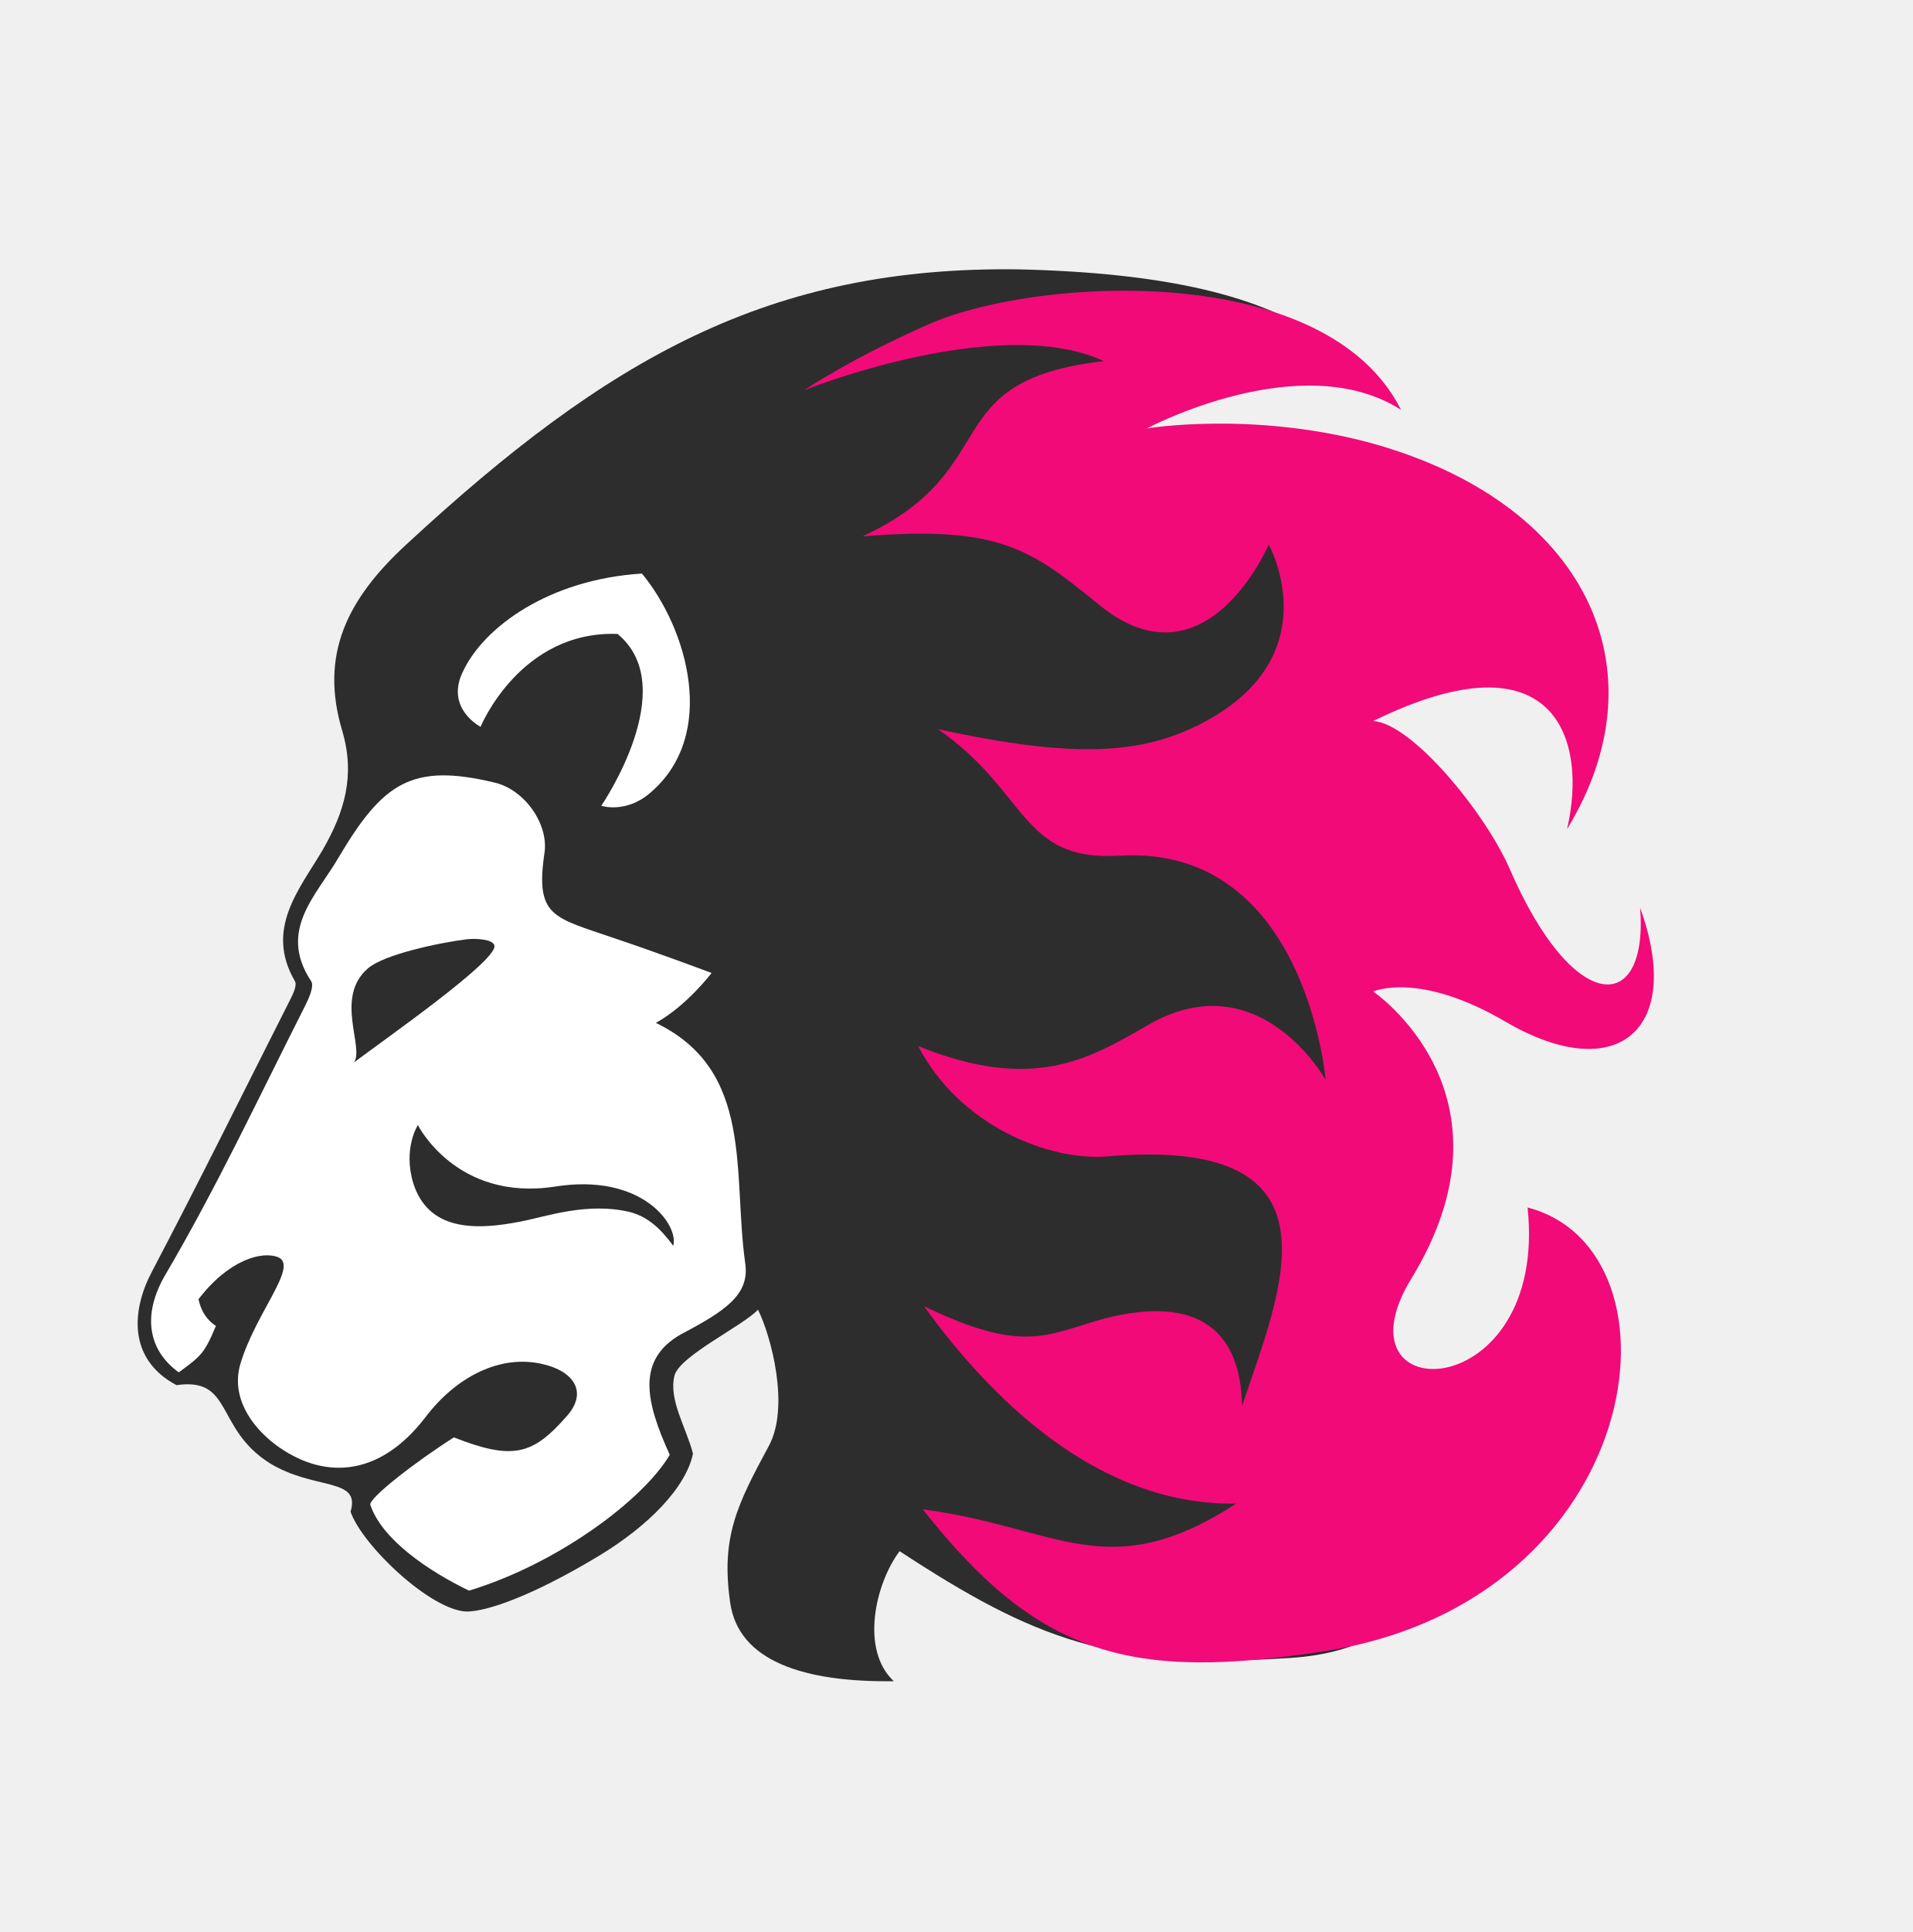
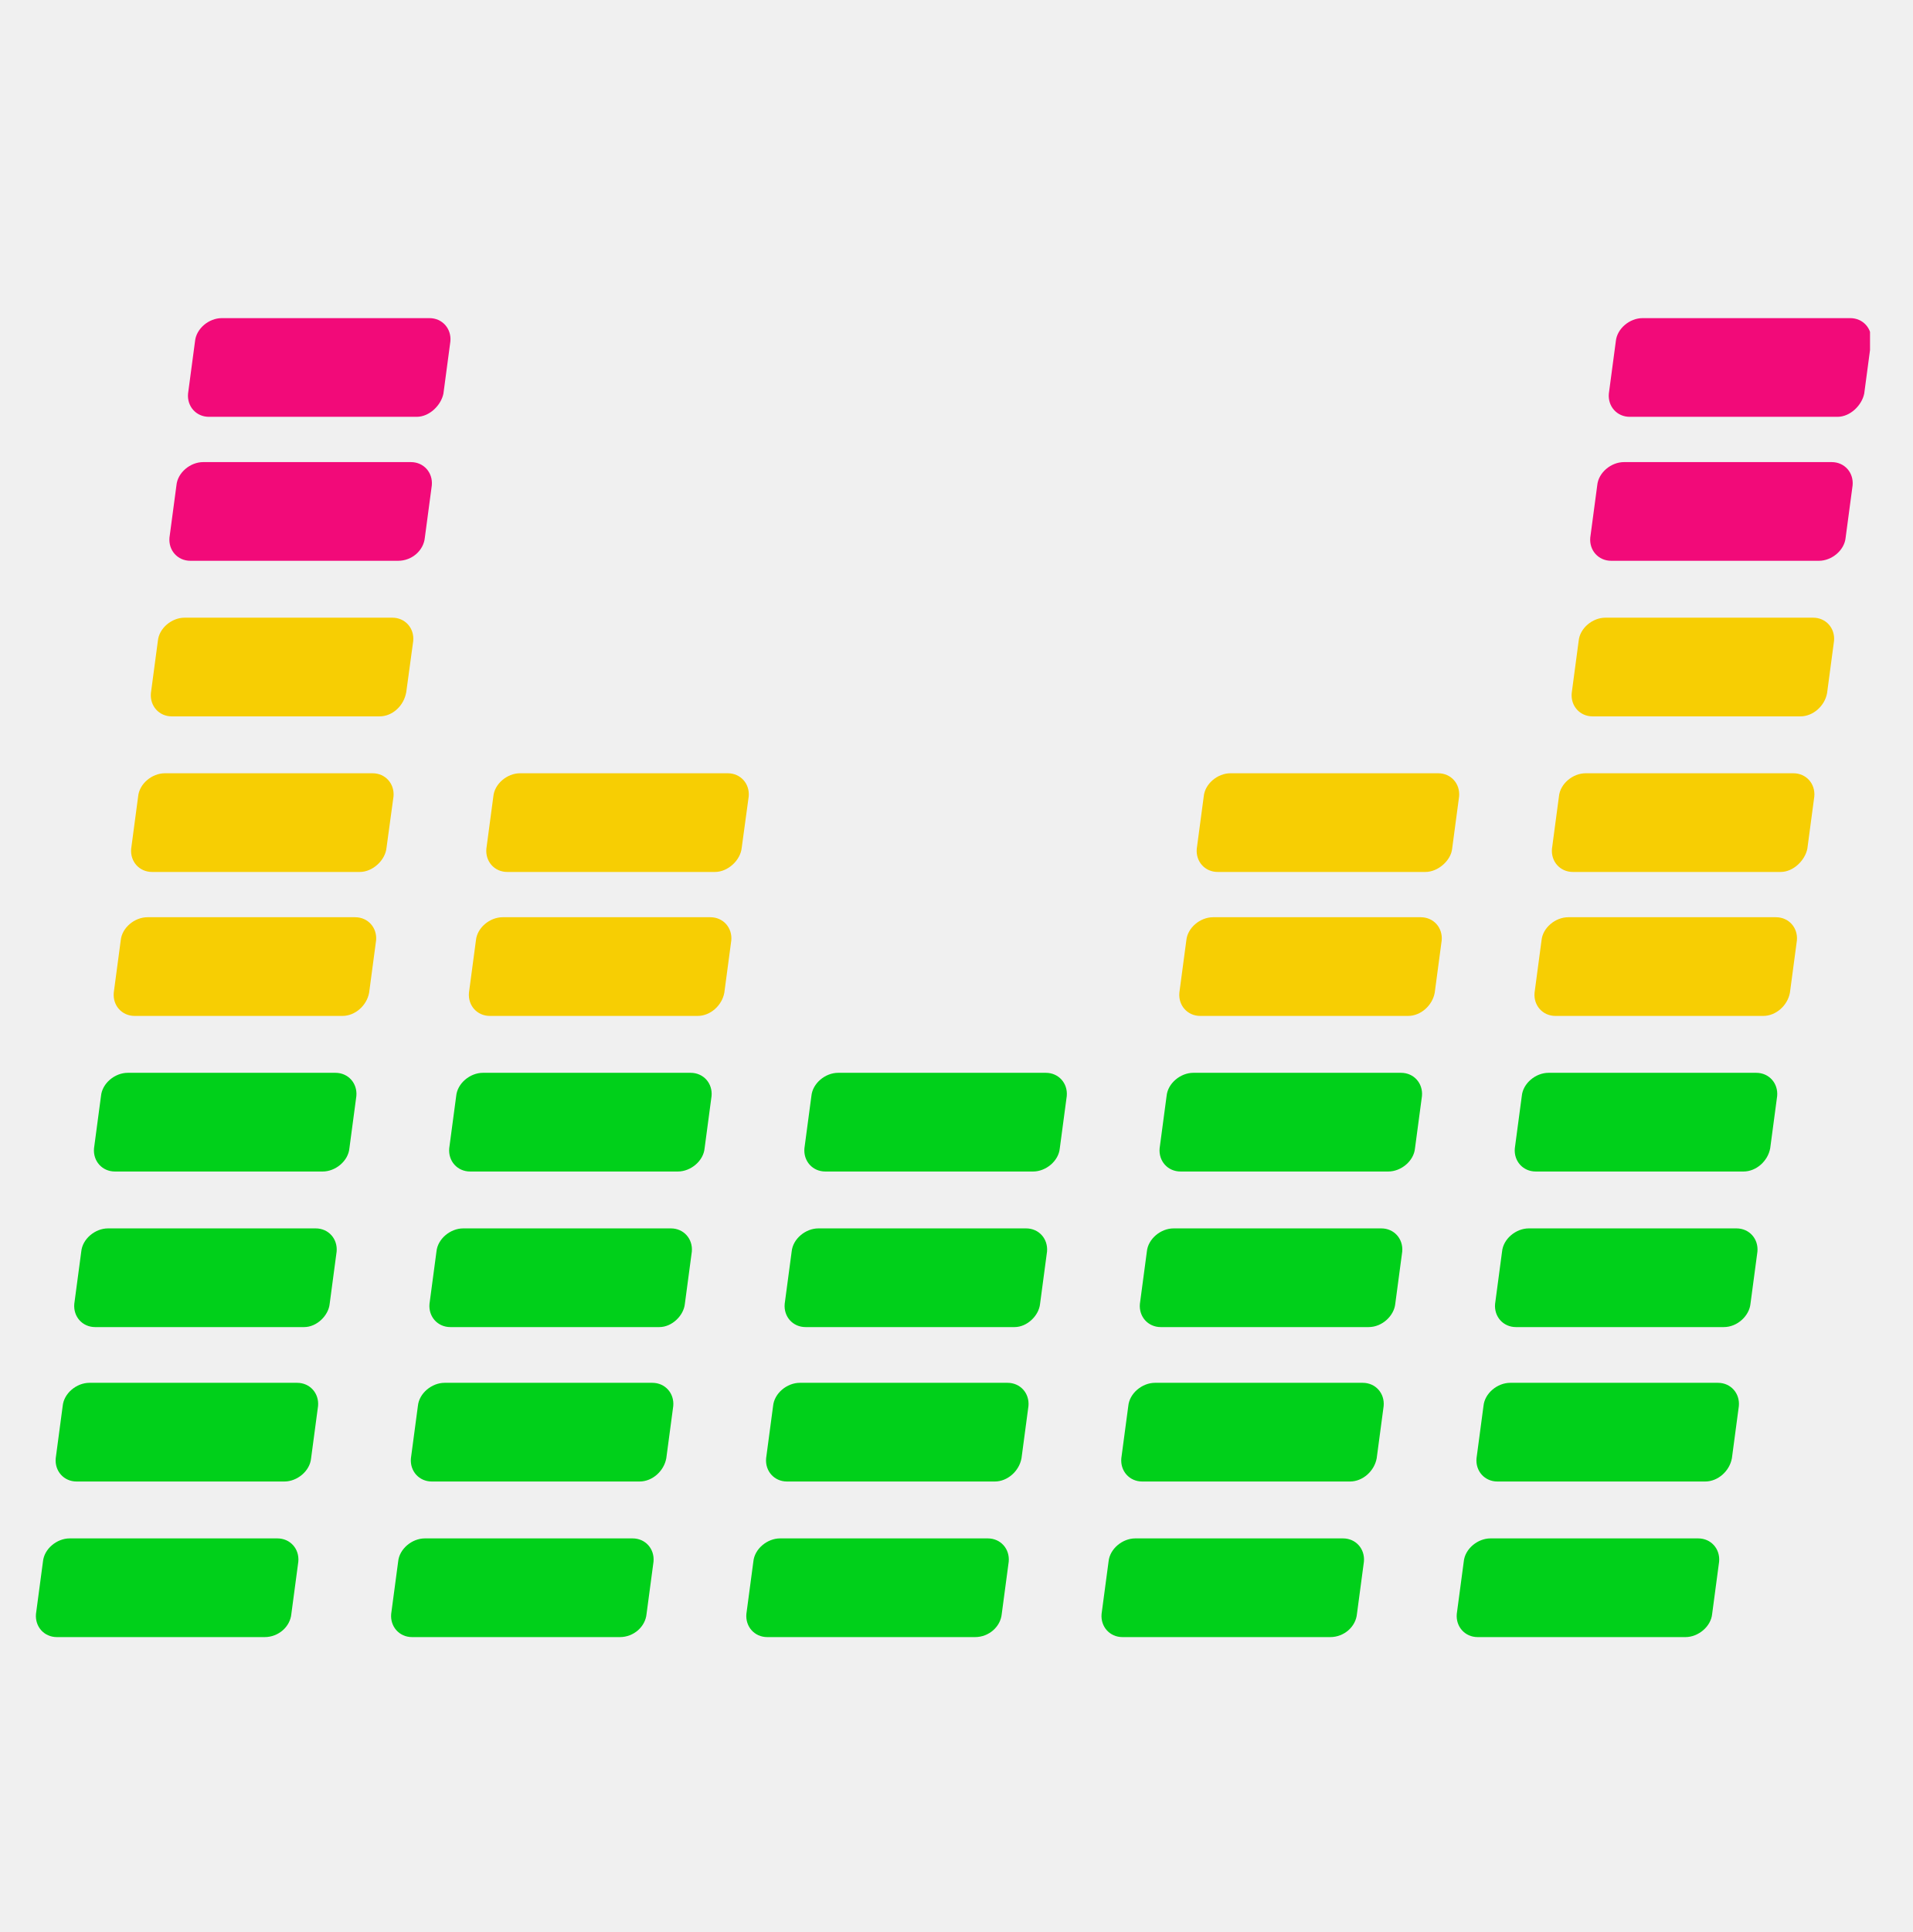
<svg xmlns="http://www.w3.org/2000/svg" xmlns:xlink="http://www.w3.org/1999/xlink" version="1.1" baseProfile="basic" x="0px" y="0px" viewBox="0 0 164.8 166.4" xml:space="preserve">
-   <g id="Layer_1">
-     <text id="OG_TExt" transform="matrix(1.0071 0 -0.1383 0.9904 163.8448 76.0023)" display="none">
+   <g id="Layer_1" display="none">
+     <text id="OG_TExt" transform="matrix(1.0071 0 -0.1383 0.9904 163.8448 76.0023)">
      <tspan x="0" y="0" display="inline" fill="#2D2D2D" stroke="#2D2D2D" stroke-miterlimit="10" font-family="'NexaBold'" font-size="70.68px">STARTERKIT </tspan>
      <tspan x="0" y="70" display="inline" fill="#2D2D2D" stroke="#2D2D2D" stroke-miterlimit="10" font-family="'NexaBold'" font-size="70.68px">MEDIA</tspan>
    </text>
-     <g id="Artwork_1_2_">
+     <g id="Artwork_1_2_" display="inline">
      <g>
        <defs>
-           <rect id="SVGID_1_" x="11" y="19.3" width="144.1" height="135.4" />
+           <rect id="SVGID_1_" x="-0.9" y="17.6" width="167.9" height="138.7" />
        </defs>
        <clipPath id="SVGID_2_">
          <use xlink:href="#SVGID_1_" overflow="visible" />
        </clipPath>
        <g clip-path="url(#SVGID_2_)">
          <defs>
-             <rect id="SVGID_3_" x="11" y="19.3" width="144.1" height="135.4" />
+             <rect id="SVGID_3_" x="-0.9" y="17.6" width="167.9" height="138.7" />
          </defs>
          <clipPath id="SVGID_4_">
            <use xlink:href="#SVGID_3_" overflow="visible" />
          </clipPath>
-           <path clip-path="url(#SVGID_4_)" fill="#2D2D2D" d="M114.1,29.3c-18-1.6-15.8,8.4-15.8,8.4s14.5-2.2,21.7,3.2      c10.5,7.9,9.1,13.7,9.1,13.7s-14.6,2.8-16.8,6.9c9.4,9.7,16.1,16.2,16.1,16.2s-10.6,1.3-15.9,6.1c11.7,10.3,13.5,7,7.7,21.1      c-9.8,23.7,3.3,24.6,3.3,24.6s2.3,12.4-12.4,13.3c-15.3,1-22-1.6-33.6-9.2c-2.1,2.8-3.4,8.5-0.5,11.2      c-7.7,0.1-13.4-1.7-14.1-6.8c-0.8-5.6,0.6-8.4,3.3-13.4c1.9-3.4,0.2-9.6-0.9-11.8c-1.3,1.4-6.8,4-7.2,5.7      c-0.5,2.1,1,4.4,1.6,6.7c-0.6,2.9-3.8,6.2-8.1,8.8c-5.8,3.5-9.7,4.8-11.4,4.8c-3.1-0.1-9-5.7-10-8.6c0.9-3-3.1-1.8-7-4.2      c-4.7-3-3.1-7.4-8-6.7c-4.3-2.3-3.8-6.6-2.1-9.8c4.1-7.8,8-15.7,12-23.6c0.2-0.4,0.5-1.1,0.3-1.4c-2.6-4.5,0.4-7.9,2.4-11.3      c1.9-3.3,2.8-6.4,1.7-10.2c-2-6.6,0.4-11.4,5.5-16.1c17.4-16.1,31.3-24,52.8-23.7C100.5,23.5,108.8,25.5,114.1,29.3" />
-           <path clip-path="url(#SVGID_4_)" fill="#FFFFFF" d="M57.7,125.3c-2.3,3.9-9.7,9.4-17.3,11.7c-3.5-1.7-7.5-4.4-8.5-7.4      c-0.1-0.6,3.9-3.7,7.2-5.8c5.1,2,6.8,1.5,9.7-1.8c1.9-2.1,0.6-3.9-2-4.5c-3.7-0.9-7.5,1.1-10.1,4.5c-4.1,5.4-9,5.4-13,2.4      c-2.1-1.6-3.8-4.1-3-6.9c1.3-4.4,5-8.4,3.3-9.2c-1.4-0.6-4.3,0.2-6.9,3.6c0.2,0.9,0.6,1.7,1.5,2.3c-1,2.4-1.3,2.6-3.2,4      c-2.5-1.8-3.3-4.8-1.1-8.5c4.4-7.5,8.1-15.4,12-23.1c0.3-0.6,0.8-1.7,0.5-2.1c-2.9-4.4,0.5-7.4,2.4-10.7      c3.8-6.4,6.3-8.1,13.4-6.4c2.6,0.6,4.7,3.6,4.3,6.1c-0.8,5.5,0.8,5.5,6,7.3c3.6,1.2,8.4,3,8.4,3s-2.1,2.8-4.8,4.3      c8.5,4.1,6.6,12.9,7.7,20.7c0.4,2.7-1.7,4.1-5.5,6.1C54.8,117.1,55.6,120.7,57.7,125.3" />
-           <path clip-path="url(#SVGID_4_)" fill="#FFFFFF" d="M56,68.3c-2.1,1.8-4.2,1.1-4.2,1.1s7-10.2,1.4-14.8c-8.4-0.3-11.8,8-11.8,8      s-3.1-1.6-1.5-4.8c1.8-3.8,7.4-7.9,15.4-8.4C59.2,54.1,61.9,63.3,56,68.3" />
-           <path clip-path="url(#SVGID_4_)" fill="#2D2D2D" d="M36,96.9c0,0,3.3,6.6,11.8,5.3c7.5-1.2,10.7,3.3,10.2,5.1      c-1.1-1.5-2.2-2.5-3.7-2.9c-3.7-0.9-7.3,0.4-9.4,0.8c-4,0.8-8,0.8-9.3-3.3C34.7,98.9,36,96.9,36,96.9" />
-           <path clip-path="url(#SVGID_4_)" fill="#F20A79" d="M121.6,110.1c-7,11.4,11.8,11.1,10-6.1c14.2,3.7,10.3,33.8-17.4,38.2      c-16.7,2.6-24.7,0.5-34.7-12.2c11.6,1.5,15.9,6.7,27-0.5c-11.2,0.2-20.4-8-26.9-17c8.5,4.1,10.5,2.5,15.4,1.1      c8.4-2.2,11.9,1.2,12,7.5c3.3-9.9,9.4-23.3-11.6-21.5c-5,0.4-12.7-2.6-16.3-9.5c9.9,4,14.7,1.1,19.6-1.7      c9.7-5.8,15.5,4.6,15.5,4.6s-1.7-20.3-17.8-19.3c-8.5,0.5-7.8-5.5-15.6-10.9c12,2.6,18.1,2.3,23.8-1.1      c9.7-5.8,4.7-14.8,4.7-14.8s-5.4,12.7-14.6,5.2c-5.8-4.7-8.5-6.9-20.4-5.9c12.5-5.8,6.1-13.4,20.8-15.1      c-9.1-4.2-25.8,2.5-25.8,2.5s4.1-2.8,11-5.8c9.2-3.9,33.9-5.4,40.4,7.5c-8.6-5.5-21.9,1.6-21.9,1.6s8.9-1.5,19.1,1.2      c18.8,5.1,25.5,19.6,17.1,33.3c1.8-7.7-1-17-16.7-9.3c3.3,0.2,9.5,7.7,11.7,12.6c5.5,12.8,12,12.8,11.3,3.5      c3.8,10.5-2,15.4-11.6,9.8c-7.5-4.4-11.4-2.6-11.4-2.6S131.3,94.2,121.6,110.1" />
-           <path clip-path="url(#SVGID_4_)" fill="#2D2D2D" d="M31.7,83.4c-2.9,2.5-0.3,6.8-1.2,8.1c2.8-2.1,12.1-8.6,12.1-10      c0-0.6-1.6-0.7-2.4-0.6C37.8,81.2,33.1,82.2,31.7,83.4" />
+           <path clip-path="url(#SVGID_4_)" fill="#0B324F" d="M145.7,37.5c0,0-1.2,12.7-10.5,16.8c-13.8,6-35-0.9-36.6,5.6      c-3.8,15.4,4-1.9,29.6,2c10.1,1.5,26.5,12.9,26.5,12.9s-14.6-5.3-23.7,0.5c-9.4,6-17.1,6-17.1,6s8.7-1.7,19.8,14.1      c12,17,13.6,1.8,13.6,1.8s5.3,17.4-14.9,13.5c-6.4-1.3-12.3,2.8-12.3,2.8s7.5-0.3,11.8,5.1c9.7,11.9,13.3,5.7,14.6,1.1      c2.2,7.8-3.3,17.7-18.3,8c-10-6.4-11.2,2.5-11,3.2c0.8,3.9,8.6,6.5,12.4,0.5c0,11.3-8.3,11.2-18.2,4.9      c-15.7-10.1-43.1-2.3-43.3-12.2c-3.4,1.8-3.1,8.4,5.9,9c-6.4,3.6-22.1,2.2-18-6.8c1.3-2.9,3.8-4.5,0.3-6.6      c-1.3,1.1-6.7,2.9-7.2,4.3c-0.7,1.9,0.4,4.1,0.7,6.2c-0.9,2.6-4.1,5.2-8.3,7.1c-5.6,2.5-9.3,3.3-10.9,3.1      c-2.8-0.4-7.5-6.1-8.1-8.9c1.2-2.6-2.6-1.9-5.9-4.6c-4-3.2-2-7.1-6.5-6.9c-3.6-2.5-2.7-6.4-0.8-9.1c4.6-6.6,9-13.4,13.5-20.1      c0.2-0.4,0.6-1,0.4-1.3c-1.8-4.4,1.3-7.1,3.5-10c2.1-2.7,3.2-5.5,2.6-9c-1-6.2,1.6-10.3,6.8-14c20.7-15,42.2-18.7,61.6-16      c10,1.4,18.7,9,31.8,7.7C138.4,47.6,145.7,37.5,145.7,37.5" />
+           <path clip-path="url(#SVGID_4_)" fill="#FFFFFF" d="M48.9,130.9c-2.5,3.3-9.9,7.5-17,8.7c-3-1.9-6.3-4.9-6.9-7.7      c0-0.6,3.9-2.9,7.2-4.4c4.4,2.4,6,2.1,9-0.5c1.9-1.7,0.9-3.5-1.3-4.3c-3.2-1.2-6.9,0.2-9.7,3c-4.3,4.4-8.7,3.9-12.1,0.7      c-1.7-1.7-3-4.2-2-6.6c1.7-3.9,5.4-7.1,4-8c-1.2-0.7-3.9-0.3-6.7,2.5c0.1,0.8,0.4,1.6,1.1,2.2c-1.2,2.1-1.5,2.2-3.3,3.3      c-2.1-1.9-2.4-4.7,0-7.9c4.8-6.3,9-13.1,13.5-19.6c0.4-0.5,0.9-1.4,0.7-1.8c-2.1-4.4,1.3-6.7,3.4-9.4c4.2-5.4,6.6-6.6,12.9-4.3      c2.3,0.9,3.9,3.8,3.2,6.1c-1.4,4.9,0.1,5.1,4.6,7.3c3.1,1.5,7.3,3.6,7.3,3.6s-2.2,2.3-4.9,3.4c7.2,4.6,4.5,12.4,4.6,19.7      c0,2.5-2,3.5-5.7,4.9C47.2,123.1,47.5,126.4,48.9,130.9" />
+           <path clip-path="url(#SVGID_4_)" fill="#FFFFFF" d="M53.8,79c-2.1,1.4-3.7-0.1-4-1.2c4.1-1.9,8.3-6.5,3.6-12.5      c-7.6-1.2-10,1-11.5,6.9c-1.7,0-3.2-2.3-1.4-5c2.1-3.2,7.5-5.9,14.9-5.4C58.2,66.4,59.6,75,53.8,79" />
+           <path clip-path="url(#SVGID_4_)" fill="#0B324F" d="M30,89.9c-2.9,1.9-1,6.1-2,7.2c2.8-1.6,12-6.4,12-7.7c0-0.5-1.4-0.8-2.1-0.8      C35.8,88.6,31.4,89,30,89.9" />
+           <path clip-path="url(#SVGID_4_)" fill="#0B324F" d="M31,107.8c-0.2-1.2,1.4-1.9,2.1-0.9c1.3,1.6,3.6,3.3,7.8,3.2      c6.9-0.2,9.6,3.4,9.8,5.2c-0.8-1.5-1.7-2.5-3.1-3c-3.2-1.2-6.6-0.5-8.6-0.3C35.3,112.2,31.7,111.8,31,107.8      C31,107.8,31,107.8,31,107.8" />
+           <path clip-path="url(#SVGID_4_)" fill="#F20A79" d="M95.9,134.1c5.1-2.4,8.4-11.2,14.9-7.7c13.8,7.6,24.2-12.5,24.2-12.5      s-19.9,3.9-26.8-19.2c4.1,3.3,9.9,8.5,18.3,6.5c13.4-3.4,9-19.9,28.4-15.8c-7-8.7-19.5-14.3-35.7-5.2c-4.5,2.5-9.1-3.9-8.2-8.2      c1.1-5,3.8-6.8,12.2-5.4c13,2.2,31.5-6.3,36.6-25.2c-13.6,19.1-22.7-6.8-47.5,4.9c-4.7,2.2-7.8,7.1-10.1,5.3      c-1.9-1.4-2.3-4.5,1-4.7c14.9-0.7,20.3-18.1,20.3-18.1s-4.6,10.9-33.4,7.9c-8.6-0.9-15.7,0.1-24.3,2.8      c-6.7,2.1-11.3,8.9-11.3,8.9s7.3-1.8,13-0.9c4.7,0.8,7.4,3.1,7.4,3.1s-3.1,0.8-7.1,2.7c-5,2.5-7.3,6.4-8,8.1      c9.5-3.3,19,0.5,19,0.5S67,65.4,67.4,82.3C74,67.6,88.9,61.9,98,75.8c-4.9-2.4-9.5-1.1-12.1,5.5c-2.7,6.8,9.8,11.1,4.1,19.8      c-6.2,9.4-19.2-3.1-19.2-3.1s0.7,10.2,21.4,13.8c-5.9,1-5.9,3.8-9.3,7.7c-4.8,5.6-15.1,0.8-15.1,0.8S83.5,140,95.9,134.1" />
        </g>
      </g>
    </g>
  </g>
+   <g id="Layer_3">
+ </g>
  <g id="Layer_2">
- </g>
+     <g id="Artwork_4_1_">
+       <g>
+         <defs>
+           <rect id="SVGID_5_" x="3.1" y="27.2" width="158" height="113.8" />
+         </defs>
+         <clipPath id="SVGID_6_">
+           <use xlink:href="#SVGID_5_" overflow="visible" />
+         </clipPath>
+         <g clip-path="url(#SVGID_6_)">
+           <defs>
+             <rect id="SVGID_7_" x="3.1" y="27.2" width="158" height="113.8" />
+           </defs>
+           <clipPath id="SVGID_8_">
+             <use xlink:href="#SVGID_7_" overflow="visible" />
+           </clipPath>
+           <path clip-path="url(#SVGID_8_)" fill="#00D01A" d="M22.8,141H4.9c-1.1,0-1.9-0.9-1.8-2l0.6-4.5c0.1-1.1,1.2-2,2.3-2h17.9      c1.1,0,1.9,0.9,1.8,2l-0.6,4.5C25,140.1,24,141,22.8,141" />
+           <path clip-path="url(#SVGID_8_)" fill="#00D01A" d="M24.5,127.6H6.6c-1.1,0-1.9-0.9-1.8-2l0.6-4.5c0.1-1.1,1.2-2,2.3-2h17.9      c1.1,0,1.9,0.9,1.8,2l-0.6,4.5C26.7,126.7,25.6,127.6,24.5,127.6" />
+           <path clip-path="url(#SVGID_8_)" fill="#00D01A" d="M26.2,114.3H8.2c-1.1,0-1.9-0.9-1.8-2l0.6-4.5c0.1-1.1,1.2-2,2.3-2h17.9      c1.1,0,1.9,0.9,1.8,2l-0.6,4.5C28.3,113.3,27.3,114.3,26.2,114.3" />
+           <path clip-path="url(#SVGID_8_)" fill="#00D01A" d="M27.8,100.9H9.9c-1.1,0-1.9-0.9-1.8-2l0.6-4.5c0.1-1.1,1.2-2,2.3-2h17.9      c1.1,0,1.9,0.9,1.8,2l-0.6,4.5C30,100,28.9,100.9,27.8,100.9" />
+           <path clip-path="url(#SVGID_8_)" fill="#F7CE03" d="M29.5,87.5H11.6c-1.1,0-1.9-0.9-1.8-2l0.6-4.5c0.1-1.1,1.2-2,2.3-2h17.9      c1.1,0,1.9,0.9,1.8,2l-0.6,4.5C31.6,86.6,30.6,87.5,29.5,87.5" />
+           <path clip-path="url(#SVGID_8_)" fill="#F7CE03" d="M31,75.1H13.1c-1.1,0-1.9-0.9-1.8-2l0.6-4.5c0.1-1.1,1.2-2,2.3-2h17.9      c1.1,0,1.9,0.9,1.8,2L33.3,73C33.2,74.1,32.1,75.1,31,75.1" />
+           <path clip-path="url(#SVGID_8_)" fill="#F7CE03" d="M32.7,61.7H14.8c-1.1,0-1.9-0.9-1.8-2l0.6-4.5c0.1-1.1,1.2-2,2.3-2h17.9      c1.1,0,1.9,0.9,1.8,2L35,59.6C34.8,60.8,33.8,61.7,32.7,61.7" />
+           <path clip-path="url(#SVGID_8_)" fill="#F20A79" d="M34.3,48.3H16.4c-1.1,0-1.9-0.9-1.8-2l0.6-4.5c0.1-1.1,1.2-2,2.3-2h17.9      c1.1,0,1.9,0.9,1.8,2l-0.6,4.5C36.5,47.4,35.5,48.3,34.3,48.3" />
+           <path clip-path="url(#SVGID_8_)" fill="#F20A79" d="M35.9,35.9H18c-1.1,0-1.9-0.9-1.8-2l0.6-4.5c0.1-1.1,1.2-2,2.3-2h17.9      c1.1,0,1.9,0.9,1.8,2l-0.6,4.5C38,34.9,37,35.9,35.9,35.9" />
+           <path clip-path="url(#SVGID_8_)" fill="#00D01A" d="M53.4,141H35.5c-1.1,0-1.9-0.9-1.8-2l0.6-4.5c0.1-1.1,1.2-2,2.3-2h17.9      c1.1,0,1.9,0.9,1.8,2l-0.6,4.5C55.6,140.1,54.6,141,53.4,141" />
+           <path clip-path="url(#SVGID_8_)" fill="#00D01A" d="M55.1,127.6H37.2c-1.1,0-1.9-0.9-1.8-2l0.6-4.5c0.1-1.1,1.2-2,2.3-2h17.9      c1.1,0,1.9,0.9,1.8,2l-0.6,4.5C57.2,126.7,56.2,127.6,55.1,127.6" />
+           <path clip-path="url(#SVGID_8_)" fill="#00D01A" d="M56.8,114.3H38.8c-1.1,0-1.9-0.9-1.8-2l0.6-4.5c0.1-1.1,1.2-2,2.3-2h17.9      c1.1,0,1.9,0.9,1.8,2l-0.6,4.5C58.9,113.3,57.9,114.3,56.8,114.3" />
+           <path clip-path="url(#SVGID_8_)" fill="#00D01A" d="M58.4,100.9H40.5c-1.1,0-1.9-0.9-1.8-2l0.6-4.5c0.1-1.1,1.2-2,2.3-2h17.9      c1.1,0,1.9,0.9,1.8,2l-0.6,4.5C60.6,100,59.5,100.9,58.4,100.9" />
+           <path clip-path="url(#SVGID_8_)" fill="#F7CE03" d="M60.1,87.5H42.2c-1.1,0-1.9-0.9-1.8-2l0.6-4.5c0.1-1.1,1.2-2,2.3-2h17.9      c1.1,0,1.9,0.9,1.8,2l-0.6,4.5C62.2,86.6,61.2,87.5,60.1,87.5" />
+           <path clip-path="url(#SVGID_8_)" fill="#F7CE03" d="M61.6,75.1H43.7c-1.1,0-1.9-0.9-1.8-2l0.6-4.5c0.1-1.1,1.2-2,2.3-2h17.9      c1.1,0,1.9,0.9,1.8,2L63.9,73C63.8,74.1,62.7,75.1,61.6,75.1" />
+           <path clip-path="url(#SVGID_8_)" fill="#00D01A" d="M84,141H66.1c-1.1,0-1.9-0.9-1.8-2l0.6-4.5c0.1-1.1,1.2-2,2.3-2h17.9      c1.1,0,1.9,0.9,1.8,2l-0.6,4.5C86.2,140.1,85.2,141,84,141" />
+           <path clip-path="url(#SVGID_8_)" fill="#00D01A" d="M85.7,127.6H67.8c-1.1,0-1.9-0.9-1.8-2l0.6-4.5c0.1-1.1,1.2-2,2.3-2h17.9      c1.1,0,1.9,0.9,1.8,2l-0.6,4.5C87.8,126.7,86.8,127.6,85.7,127.6" />
+           <path clip-path="url(#SVGID_8_)" fill="#00D01A" d="M87.4,114.3H69.4c-1.1,0-1.9-0.9-1.8-2l0.6-4.5c0.1-1.1,1.2-2,2.3-2h17.9      c1.1,0,1.9,0.9,1.8,2l-0.6,4.5C89.5,113.3,88.5,114.3,87.4,114.3" />
+           <path clip-path="url(#SVGID_8_)" fill="#00D01A" d="M89,100.9H71.1c-1.1,0-1.9-0.9-1.8-2l0.6-4.5c0.1-1.1,1.2-2,2.3-2h17.9      c1.1,0,1.9,0.9,1.8,2l-0.6,4.5C91.2,100,90.1,100.9,89,100.9" />
+           <path clip-path="url(#SVGID_8_)" fill="#00D01A" d="M114.6,141H96.7c-1.1,0-1.9-0.9-1.8-2l0.6-4.5c0.1-1.1,1.2-2,2.3-2h17.9      c1.1,0,1.9,0.9,1.8,2l-0.6,4.5C116.8,140.1,115.8,141,114.6,141" />
+           <path clip-path="url(#SVGID_8_)" fill="#00D01A" d="M116.3,127.6H98.4c-1.1,0-1.9-0.9-1.8-2l0.6-4.5c0.1-1.1,1.2-2,2.3-2h17.9      c1.1,0,1.9,0.9,1.8,2l-0.6,4.5C118.4,126.7,117.4,127.6,116.3,127.6" />
+           <path clip-path="url(#SVGID_8_)" fill="#00D01A" d="M117.9,114.3H100c-1.1,0-1.9-0.9-1.8-2l0.6-4.5c0.1-1.1,1.2-2,2.3-2H119      c1.1,0,1.9,0.9,1.8,2l-0.6,4.5C120.1,113.3,119.1,114.3,117.9,114.3" />
+           <path clip-path="url(#SVGID_8_)" fill="#00D01A" d="M119.6,100.9h-17.9c-1.1,0-1.9-0.9-1.8-2l0.6-4.5c0.1-1.1,1.2-2,2.3-2h17.9      c1.1,0,1.9,0.9,1.8,2l-0.6,4.5C121.8,100,120.7,100.9,119.6,100.9" />
+           <path clip-path="url(#SVGID_8_)" fill="#F7CE03" d="M121.3,87.5h-17.9c-1.1,0-1.9-0.9-1.8-2l0.6-4.5c0.1-1.1,1.2-2,2.3-2h17.9      c1.1,0,1.9,0.9,1.8,2l-0.6,4.5C123.4,86.6,122.4,87.5,121.3,87.5" />
+           <path clip-path="url(#SVGID_8_)" fill="#F7CE03" d="M122.8,75.1h-17.9c-1.1,0-1.9-0.9-1.8-2l0.6-4.5c0.1-1.1,1.2-2,2.3-2h17.9      c1.1,0,1.9,0.9,1.8,2l-0.6,4.5C125,74.1,123.9,75.1,122.8,75.1" />
+           <path clip-path="url(#SVGID_8_)" fill="#00D01A" d="M145.2,141h-17.9c-1.1,0-1.9-0.9-1.8-2l0.6-4.5c0.1-1.1,1.2-2,2.3-2h17.9      c1.1,0,1.9,0.9,1.8,2l-0.6,4.5C147.4,140.1,146.3,141,145.2,141" />
+           <path clip-path="url(#SVGID_8_)" fill="#00D01A" d="M146.9,127.6H129c-1.1,0-1.9-0.9-1.8-2l0.6-4.5c0.1-1.1,1.2-2,2.3-2h17.9      c1.1,0,1.9,0.9,1.8,2l-0.6,4.5C149,126.7,148,127.6,146.9,127.6" />
+           <path clip-path="url(#SVGID_8_)" fill="#00D01A" d="M148.5,114.3h-17.9c-1.1,0-1.9-0.9-1.8-2l0.6-4.5c0.1-1.1,1.2-2,2.3-2h17.9      c1.1,0,1.9,0.9,1.8,2l-0.6,4.5C150.7,113.3,149.7,114.3,148.5,114.3" />
+           <path clip-path="url(#SVGID_8_)" fill="#00D01A" d="M150.2,100.9h-17.9c-1.1,0-1.9-0.9-1.8-2l0.6-4.5c0.1-1.1,1.2-2,2.3-2h17.9      c1.1,0,1.9,0.9,1.8,2l-0.6,4.5C152.3,100,151.3,100.9,150.2,100.9" />
+           <path clip-path="url(#SVGID_8_)" fill="#F7CE03" d="M151.9,87.5h-17.9c-1.1,0-1.9-0.9-1.8-2l0.6-4.5c0.1-1.1,1.2-2,2.3-2h17.9      c1.1,0,1.9,0.9,1.8,2l-0.6,4.5C154,86.6,153,87.5,151.9,87.5" />
+           <path clip-path="url(#SVGID_8_)" fill="#F7CE03" d="M153.4,75.1h-17.9c-1.1,0-1.9-0.9-1.8-2l0.6-4.5c0.1-1.1,1.2-2,2.3-2h17.9      c1.1,0,1.9,0.9,1.8,2l-0.6,4.5C155.5,74.1,154.5,75.1,153.4,75.1" />
+           <path clip-path="url(#SVGID_8_)" fill="#F7CE03" d="M155.1,61.7h-17.9c-1.1,0-1.9-0.9-1.8-2l0.6-4.5c0.1-1.1,1.2-2,2.3-2h17.9      c1.1,0,1.9,0.9,1.8,2l-0.6,4.5C157.2,60.8,156.2,61.7,155.1,61.7" />
+           <path clip-path="url(#SVGID_8_)" fill="#F20A79" d="M156.7,48.3h-17.9c-1.1,0-1.9-0.9-1.8-2l0.6-4.5c0.1-1.1,1.2-2,2.3-2h17.9      c1.1,0,1.9,0.9,1.8,2l-0.6,4.5C158.9,47.4,157.8,48.3,156.7,48.3" />
+           <path clip-path="url(#SVGID_8_)" fill="#F20A79" d="M158.3,35.9h-17.9c-1.1,0-1.9-0.9-1.8-2l0.6-4.5c0.1-1.1,1.2-2,2.3-2h17.9      c1.1,0,1.9,0.9,1.8,2l-0.6,4.5C160.4,34.9,159.4,35.9,158.3,35.9" />
+         </g>
+       </g>
+     </g>
+   </g>
</svg>
